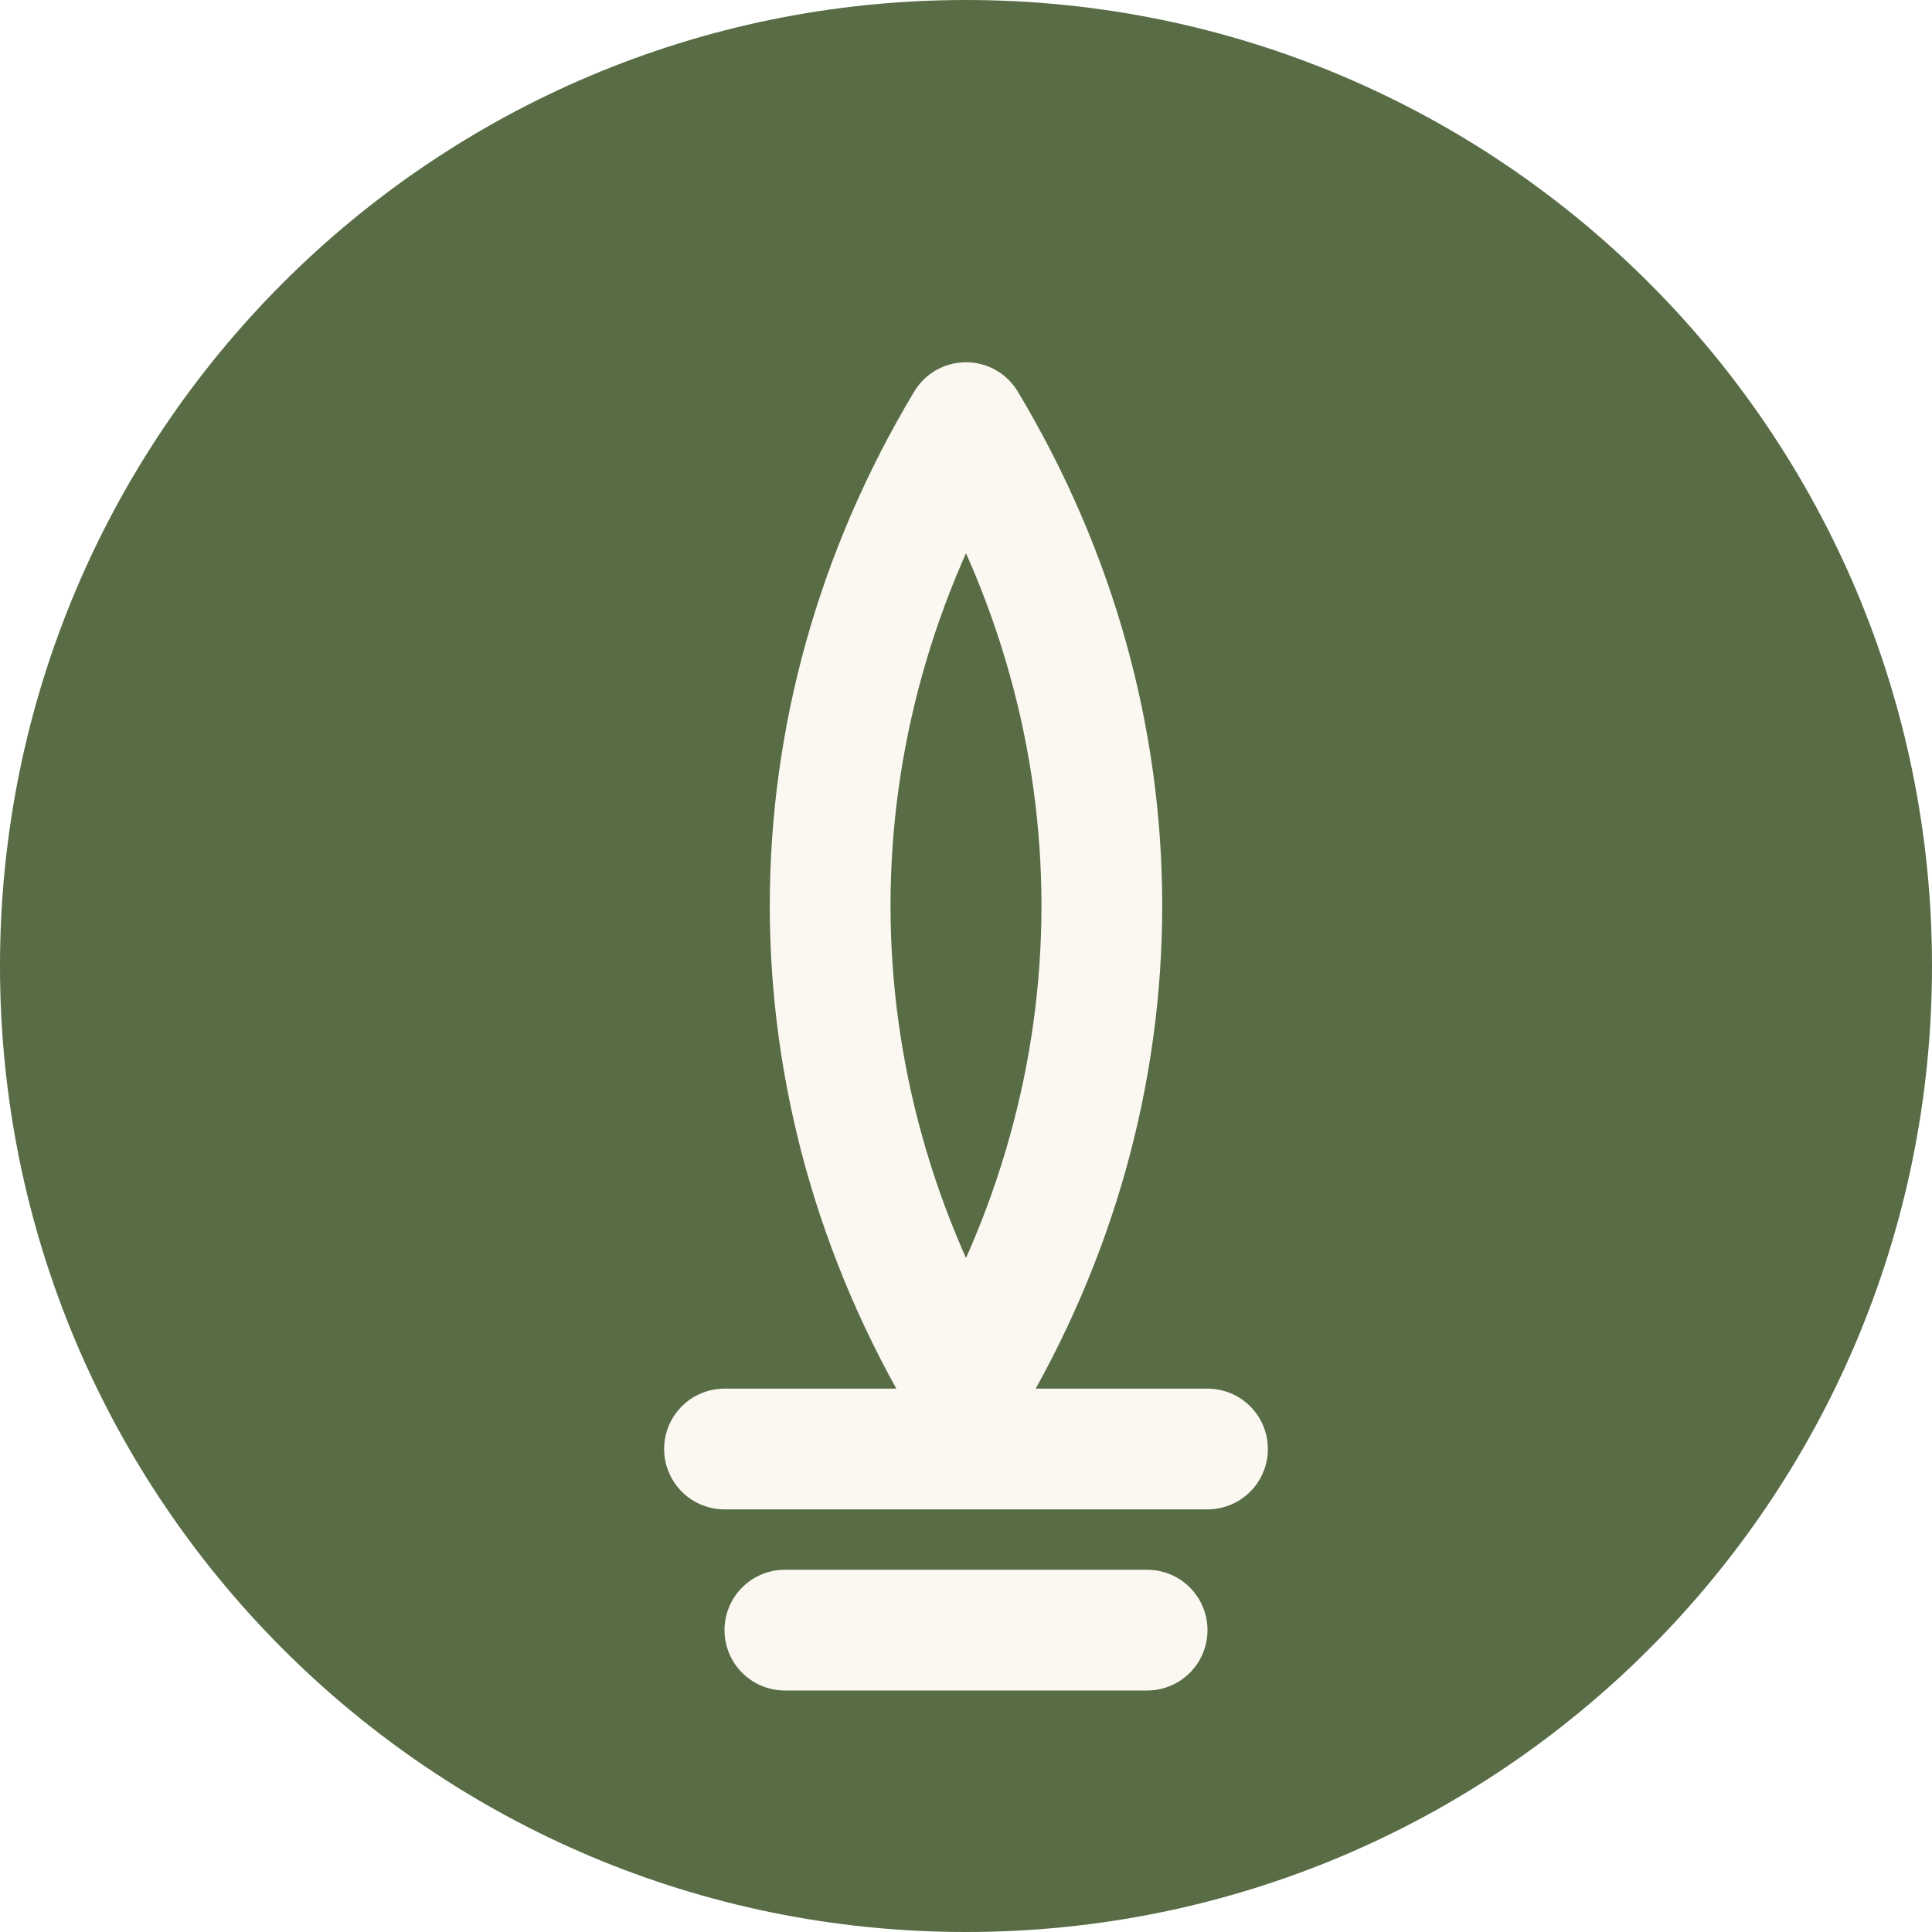
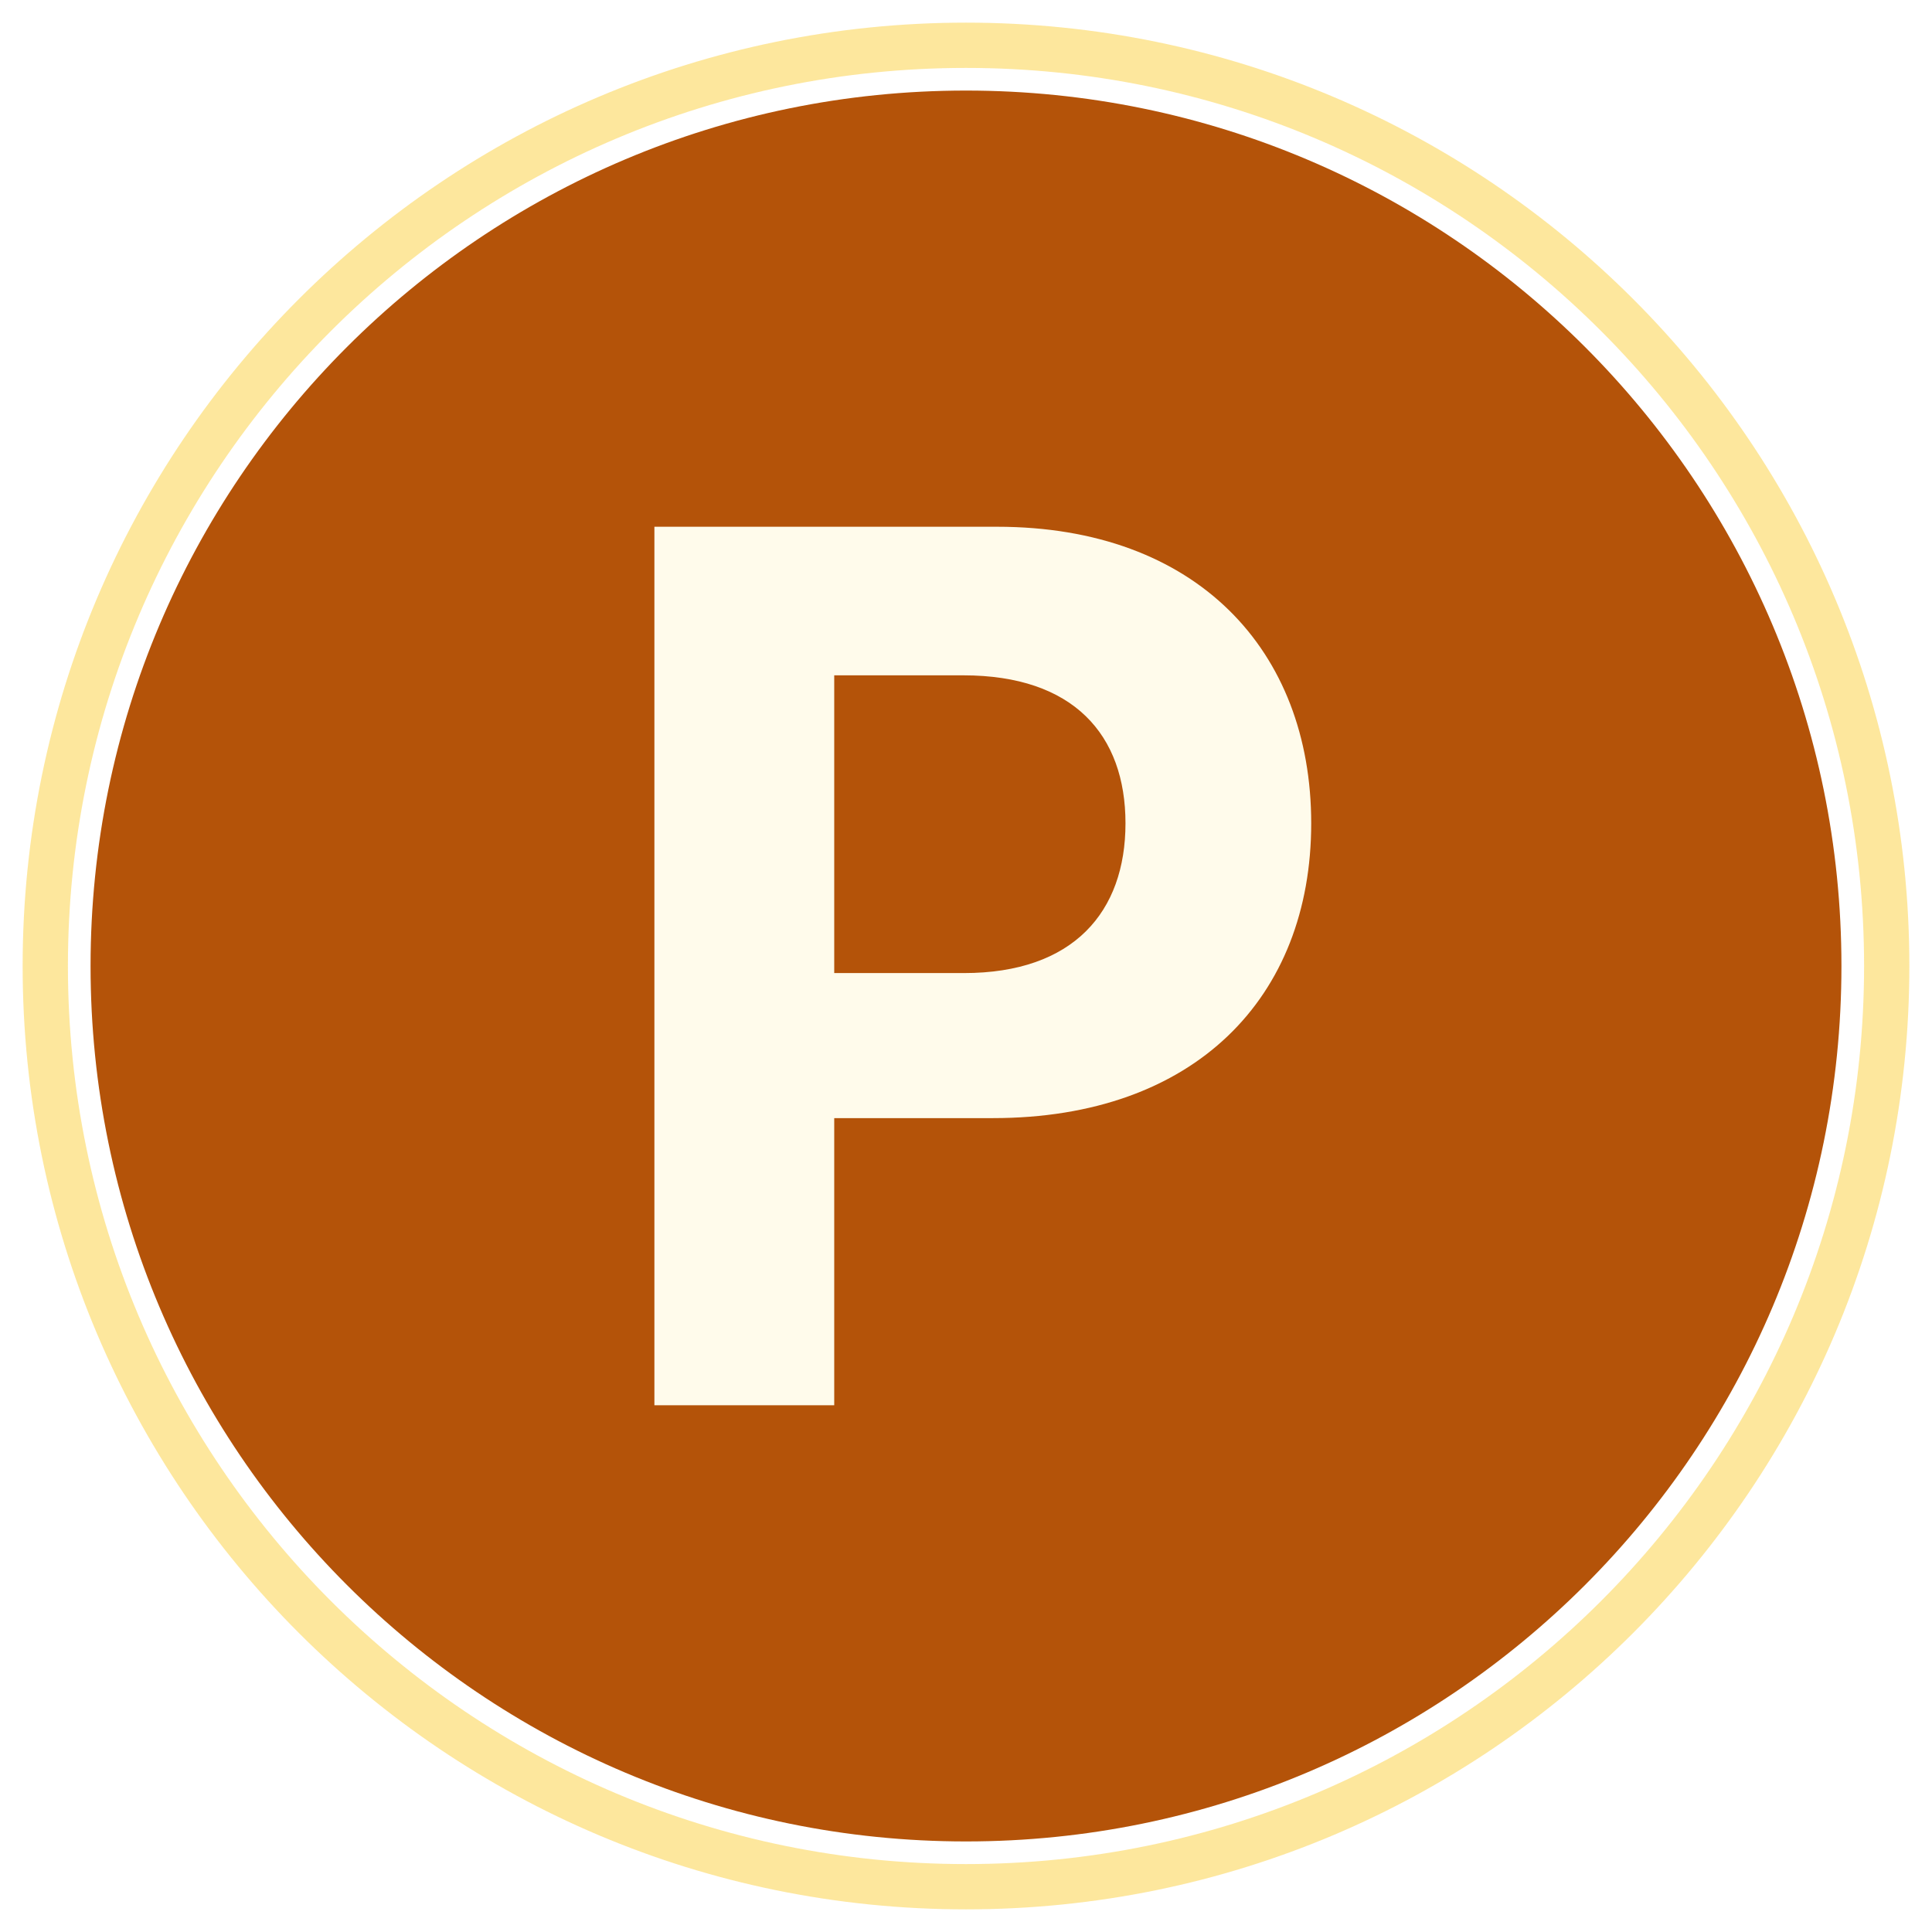
- <svg xmlns="http://www.w3.org/2000/svg" viewBox="0 0 32 32">
-   <circle cx="16" cy="16" r="16" fill="#586c45" />
-   <path d="M16 7c-3 5-3 11 0 16M16 7c3 5 3 11 0 16M12 24h8M13 27h6" stroke="#fbf8f1" stroke-width="2" stroke-linecap="round" stroke-linejoin="round" fill="none" />
+ <svg xmlns="http://www.w3.org/2000/svg" viewBox="0 0 512 512" shape-rendering="geometricPrecision">
+   <circle cx="256" cy="256" r="244" fill="none" stroke="#FCD34D" stroke-width="12" opacity="0.55" />
+   <circle cx="256" cy="256" r="232" fill="#B45309" />
+   <text x="256" y="256" text-anchor="middle" dominant-baseline="central" font-family="-apple-system, BlinkMacSystemFont, Inter, Helvetica, Arial, sans-serif" font-weight="700" font-size="320" fill="#FFFBEB" letter-spacing="-6">P</text>
</svg>
